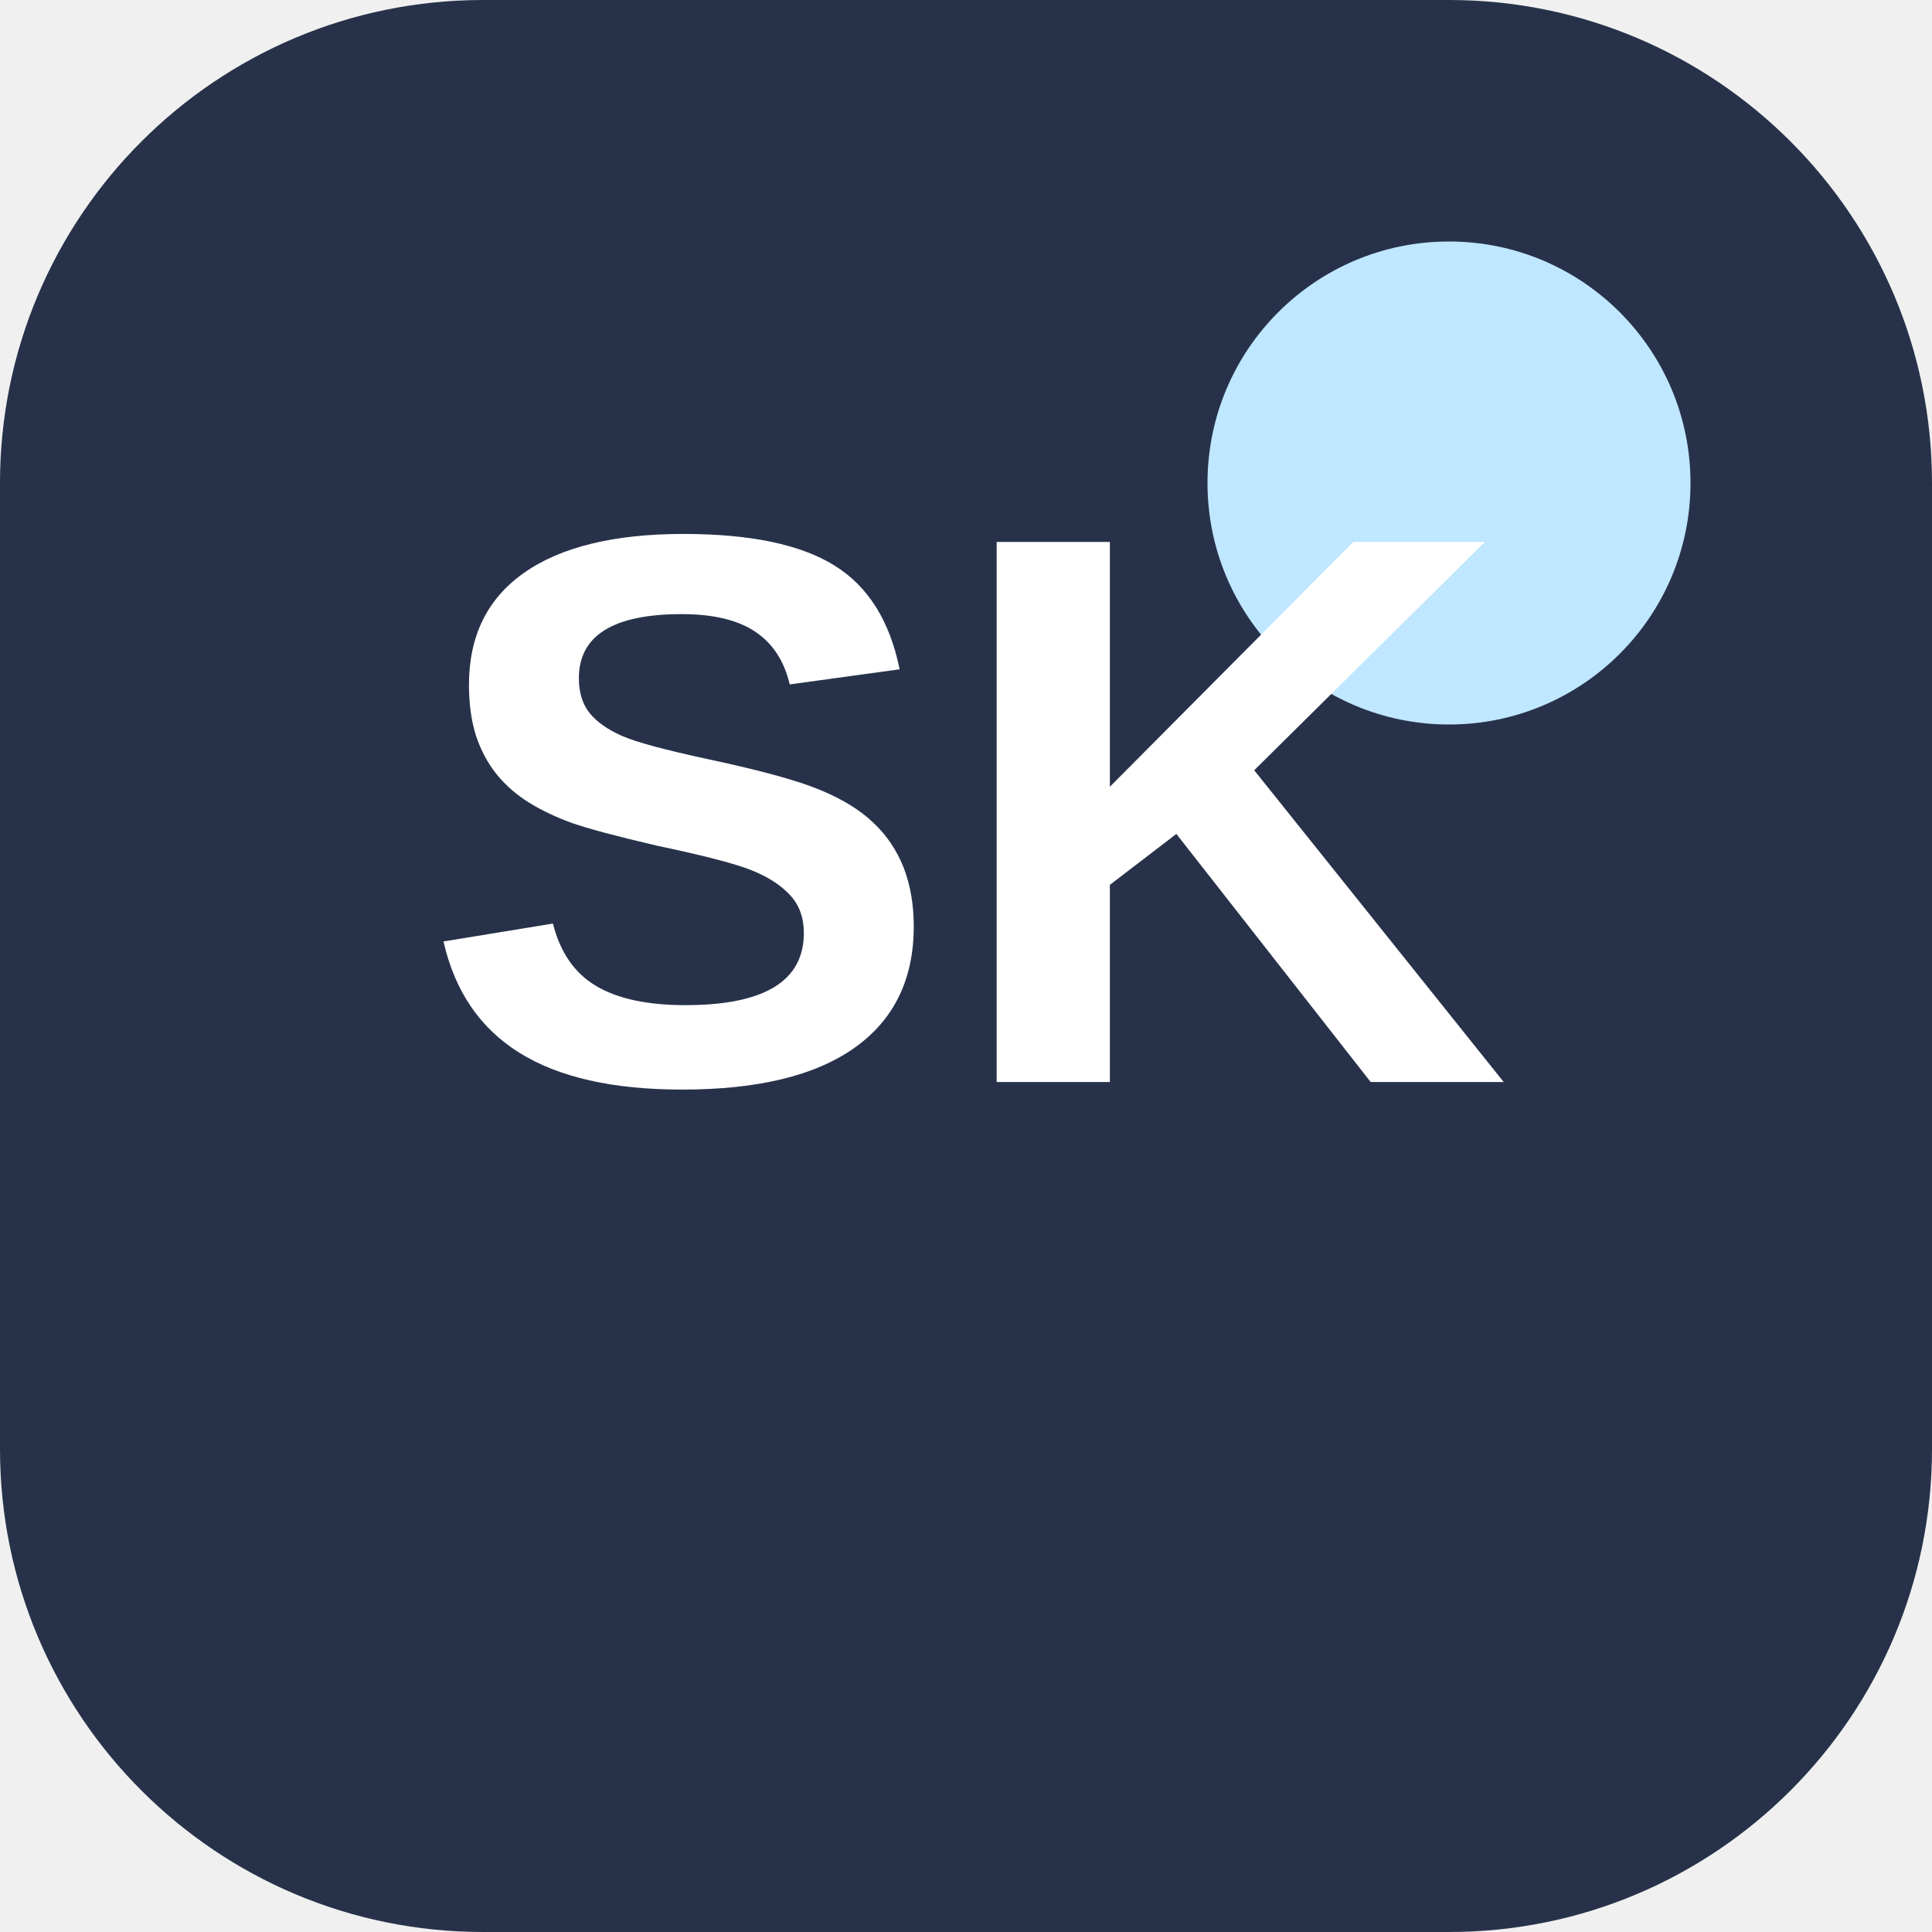
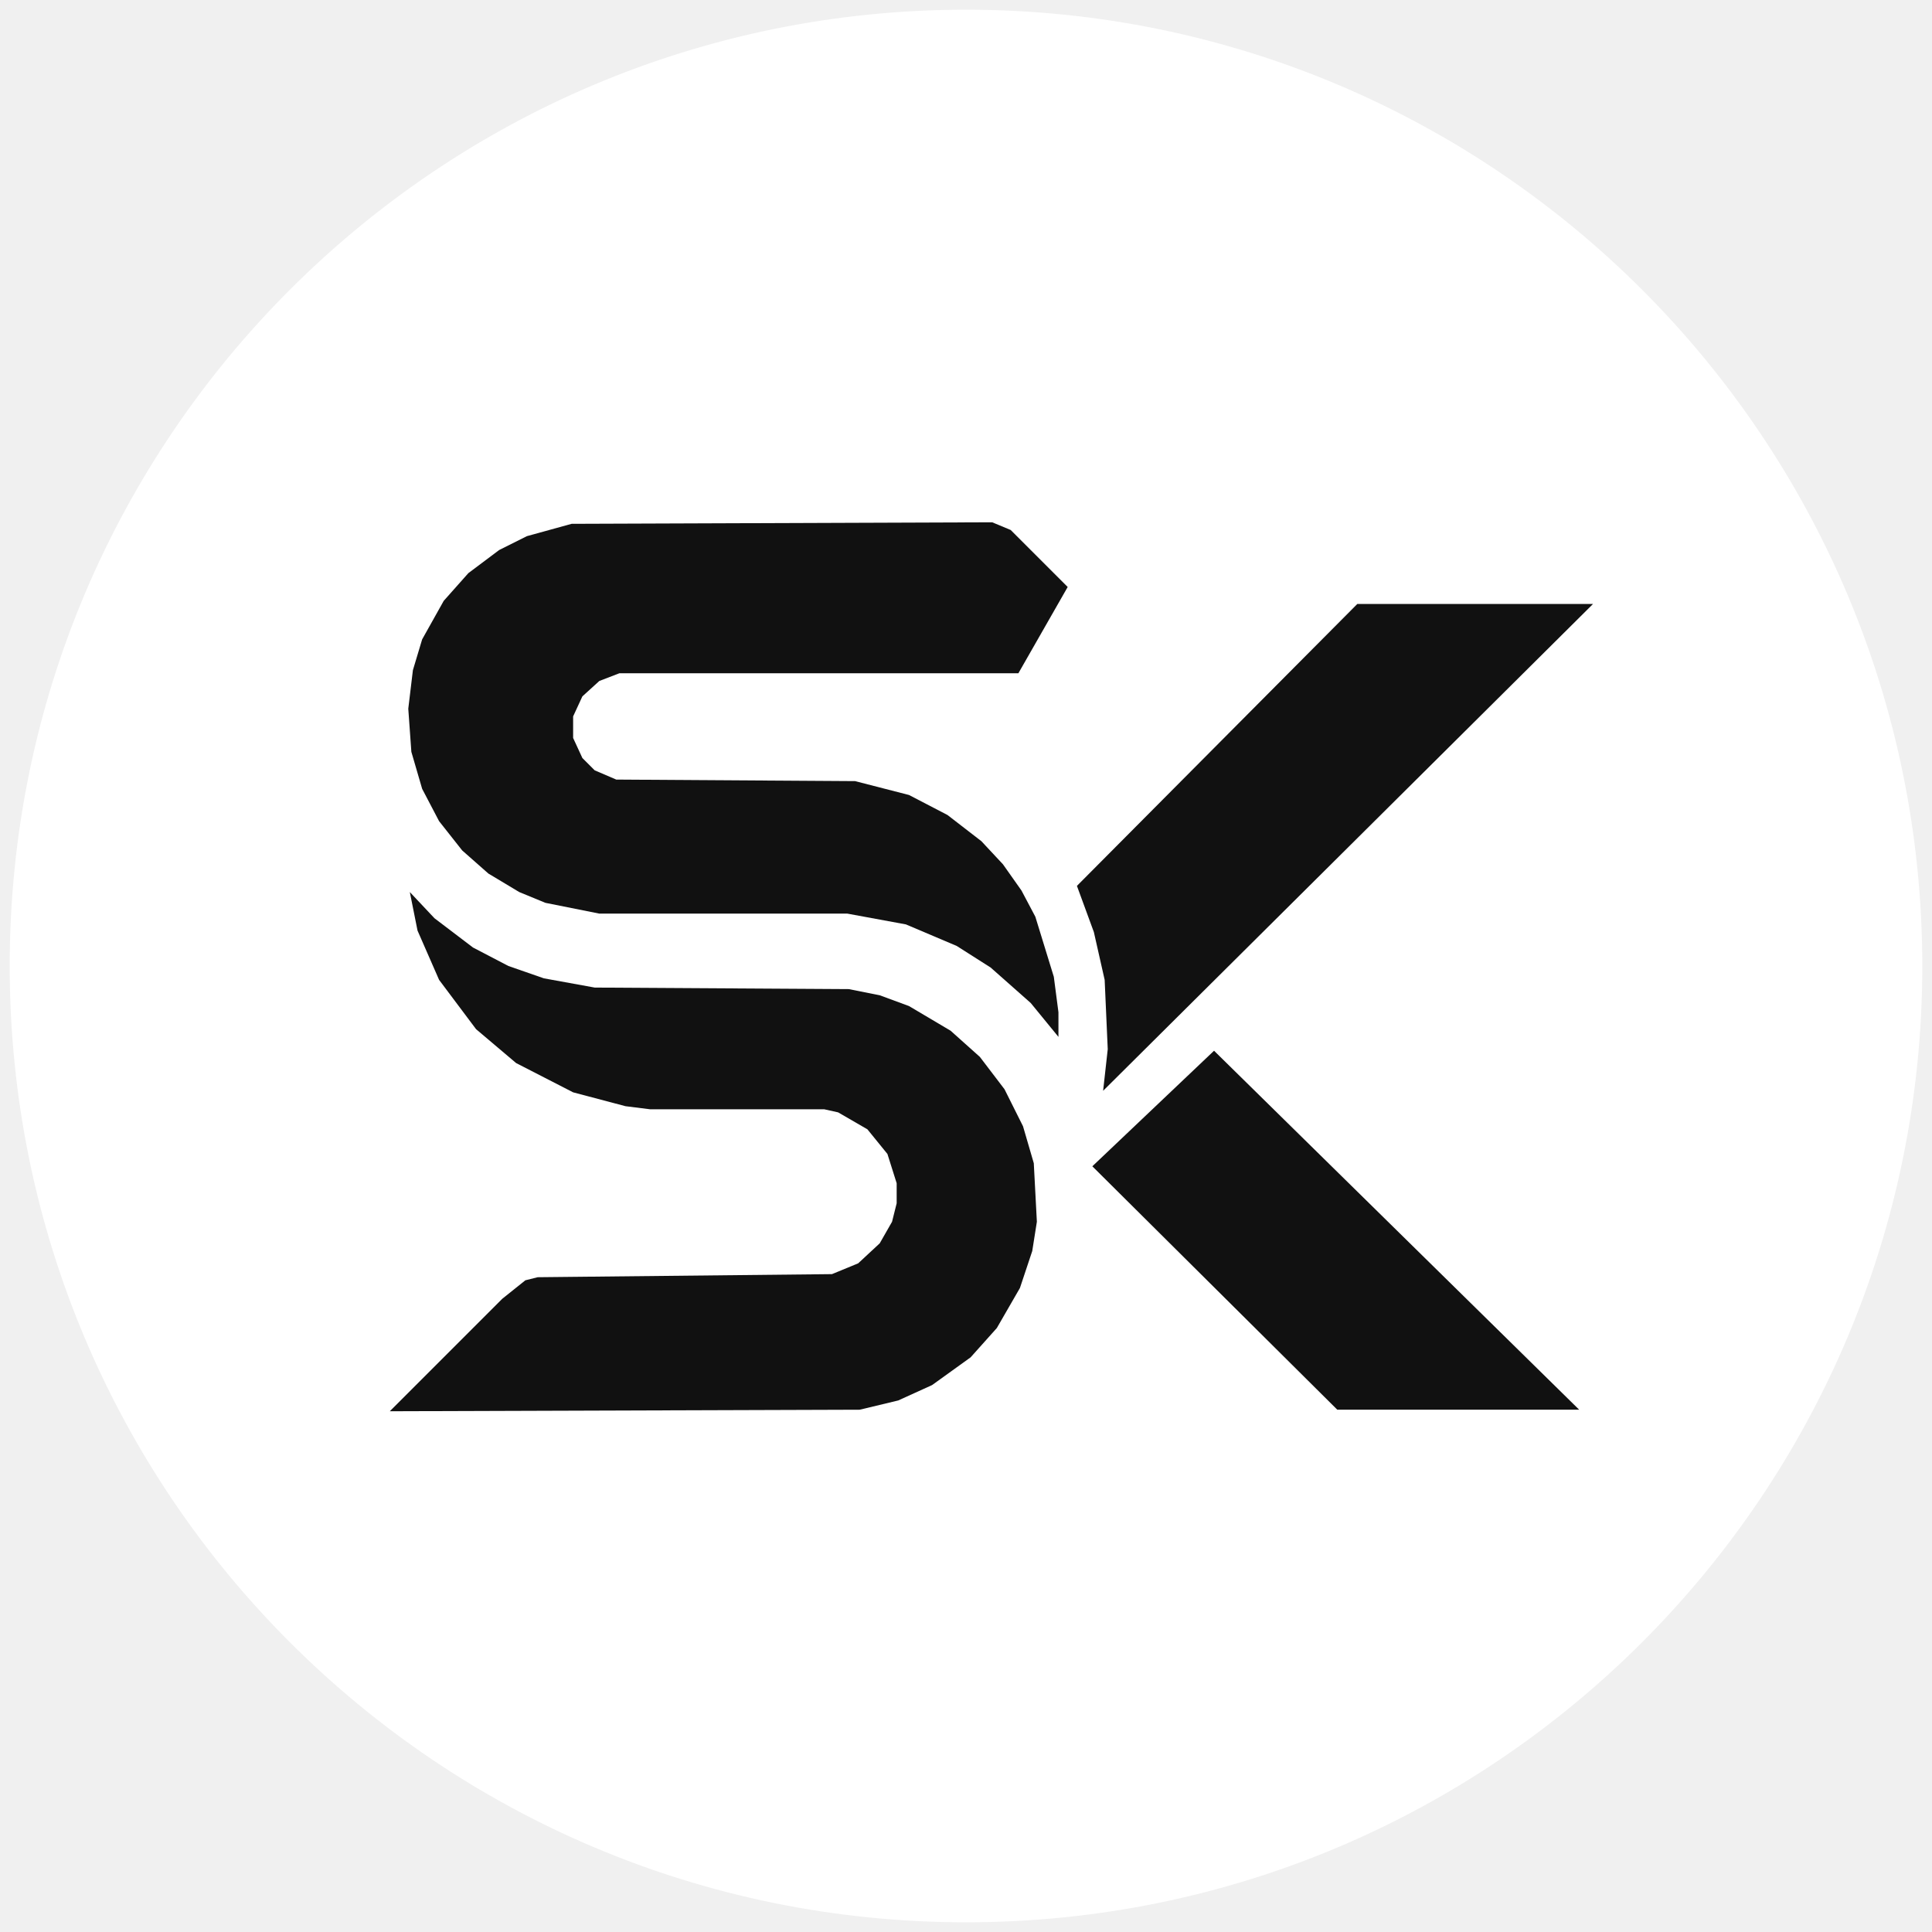
- <svg xmlns="http://www.w3.org/2000/svg" viewBox="0 0 64 64">
-   <rect width="64" height="64" rx="16" fill="#27324a" />
-   <circle cx="48" cy="16" r="8" fill="#bfe7ff" />
-   <text x="50%" y="56%" text-anchor="middle" font-family="Arial, sans-serif" font-size="26" font-weight="700" fill="#ffffff">SK</text>
+ <svg xmlns="http://www.w3.org/2000/svg" viewBox="0 0 1254 1254" width="1254" height="1254">
+   <circle cx="627.0" cy="627.0" r="620.7" fill="#ffffff" />
+   <g fill="#111111">
+     <path d="M 288.0 390.0 L 274.0 415.0 L 268.0 435.0 L 265.0 460.0 L 267.0 488.0 L 274.0 512.0 L 285.0 533.0 L 300.0 552.0 L 317.0 567.0 L 337.0 579.0 L 354.0 586.0 L 389.0 593.0 L 550.0 593.0 L 588.0 600.0 L 621.0 614.0 L 643.0 628.0 L 669.0 651.0 L 687.0 673.0 L 687.0 657.0 L 684.0 634.0 L 672.0 595.0 L 663.0 578.0 L 651.0 561.0 L 637.0 546.0 L 615.0 529.0 L 590.0 516.0 L 555.0 507.0 L 400.0 506.0 L 386.0 500.0 L 378.0 492.0 L 372.0 479.0 L 372.0 465.0 L 378.0 452.0 L 389.0 442.0 L 402.0 437.0 L 661.0 437.0 L 693.0 381.0 L 656.0 344.0 L 644.0 339.0 L 371.0 340.0 L 342.0 348.0 L 324.0 357.0 L 304.0 372.0 Z" />
+     <path d="M 266.0 579.0 L 271.0 604.0 L 285.0 636.0 L 309.0 668.0 L 335.0 690.0 L 372.0 709.0 L 406.0 718.0 L 422.0 720.0 L 535.0 720.0 L 544.0 722.0 L 563.0 733.0 L 576.0 749.0 L 582.0 768.0 L 582.0 781.0 L 579.0 793.0 L 571.0 807.0 L 557.0 820.0 L 540.0 827.0 L 349.0 829.0 L 341.0 831.0 L 326.0 843.0 L 253.0 916.0 L 558.0 915.0 L 583.0 909.0 L 605.0 899.0 L 630.0 881.0 L 647.0 862.0 L 662.0 836.0 L 670.0 812.0 L 673.0 793.0 L 671.0 755.0 L 664.0 731.0 L 652.0 707.0 L 636.0 686.0 L 617.0 669.0 L 590.0 653.0 L 571.0 646.0 L 551.0 642.0 L 386.0 641.0 L 353.0 635.0 L 330.0 627.0 L 307.0 615.0 L 282.0 596.0 Z" />
+     <path d="M 1034.0 392.0 L 881.0 392.0 L 699.0 575.0 L 710.0 605.0 L 717.0 636.0 L 719.0 681.0 L 716.0 708.0 Z" />
+     <path d="M 709.0 757.0 L 868.0 915.0 L 1025.0 915.0 L 788.0 682.0 Z" />
+   </g>
</svg>
